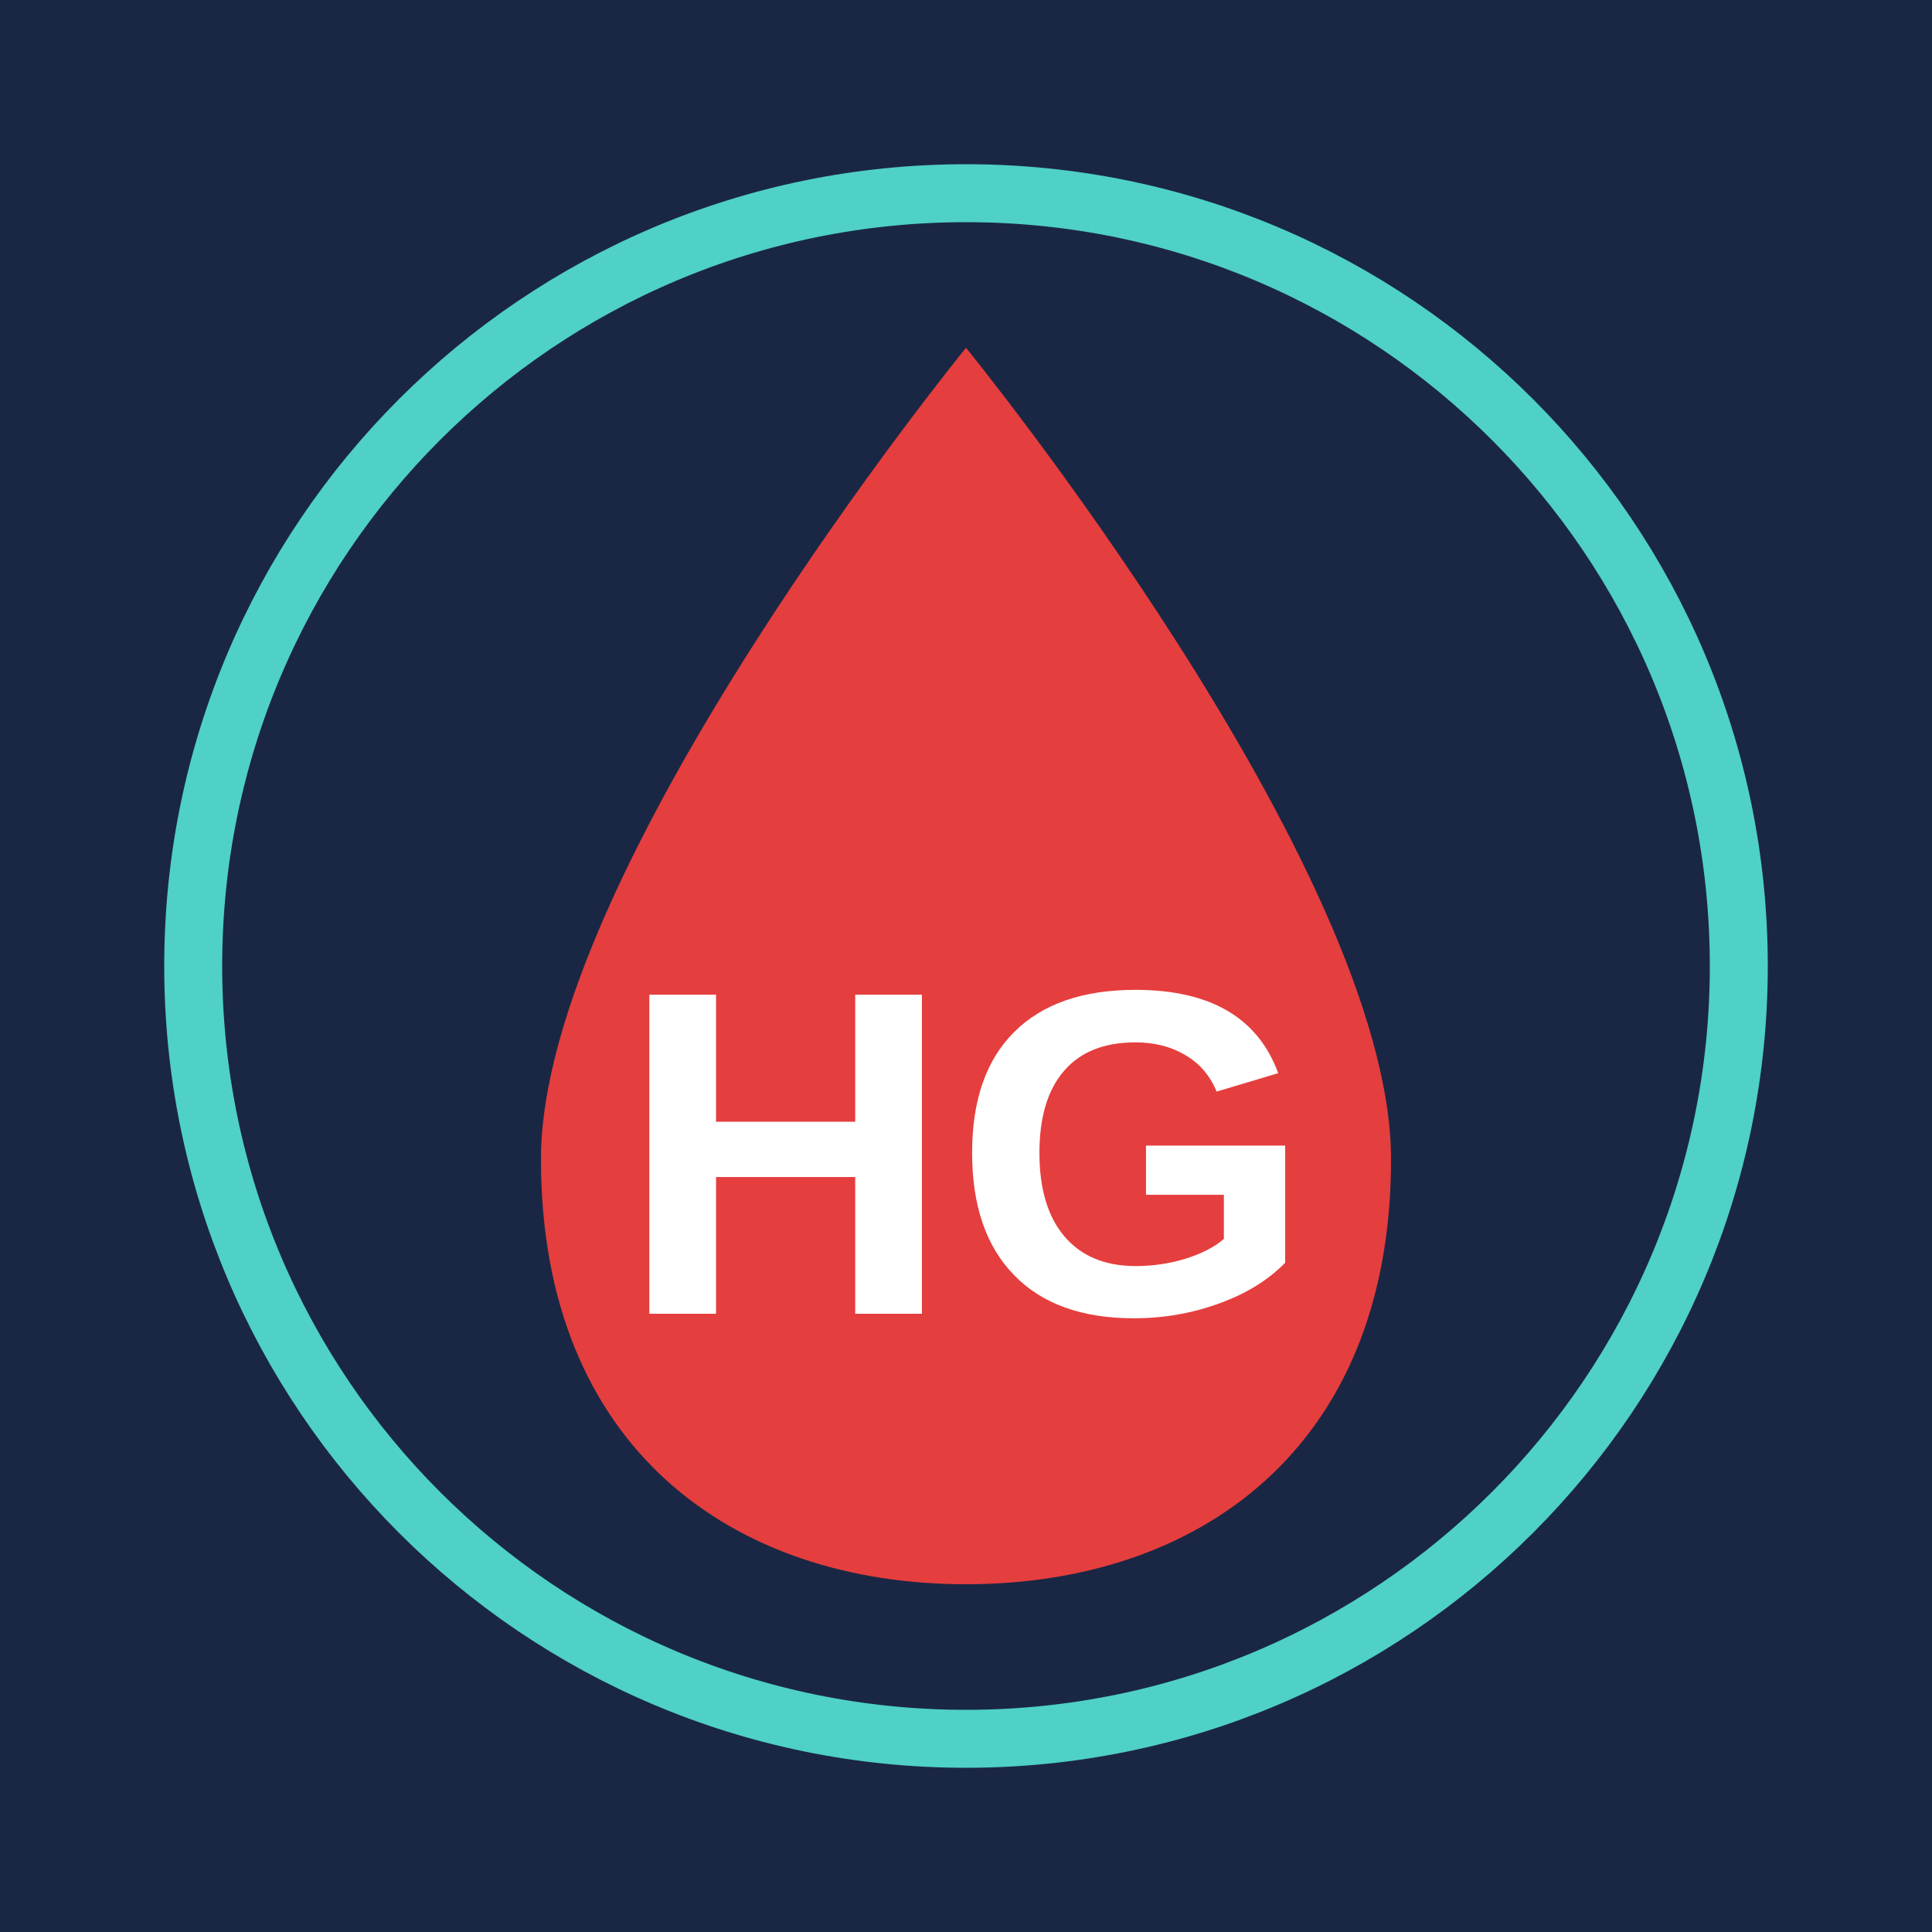
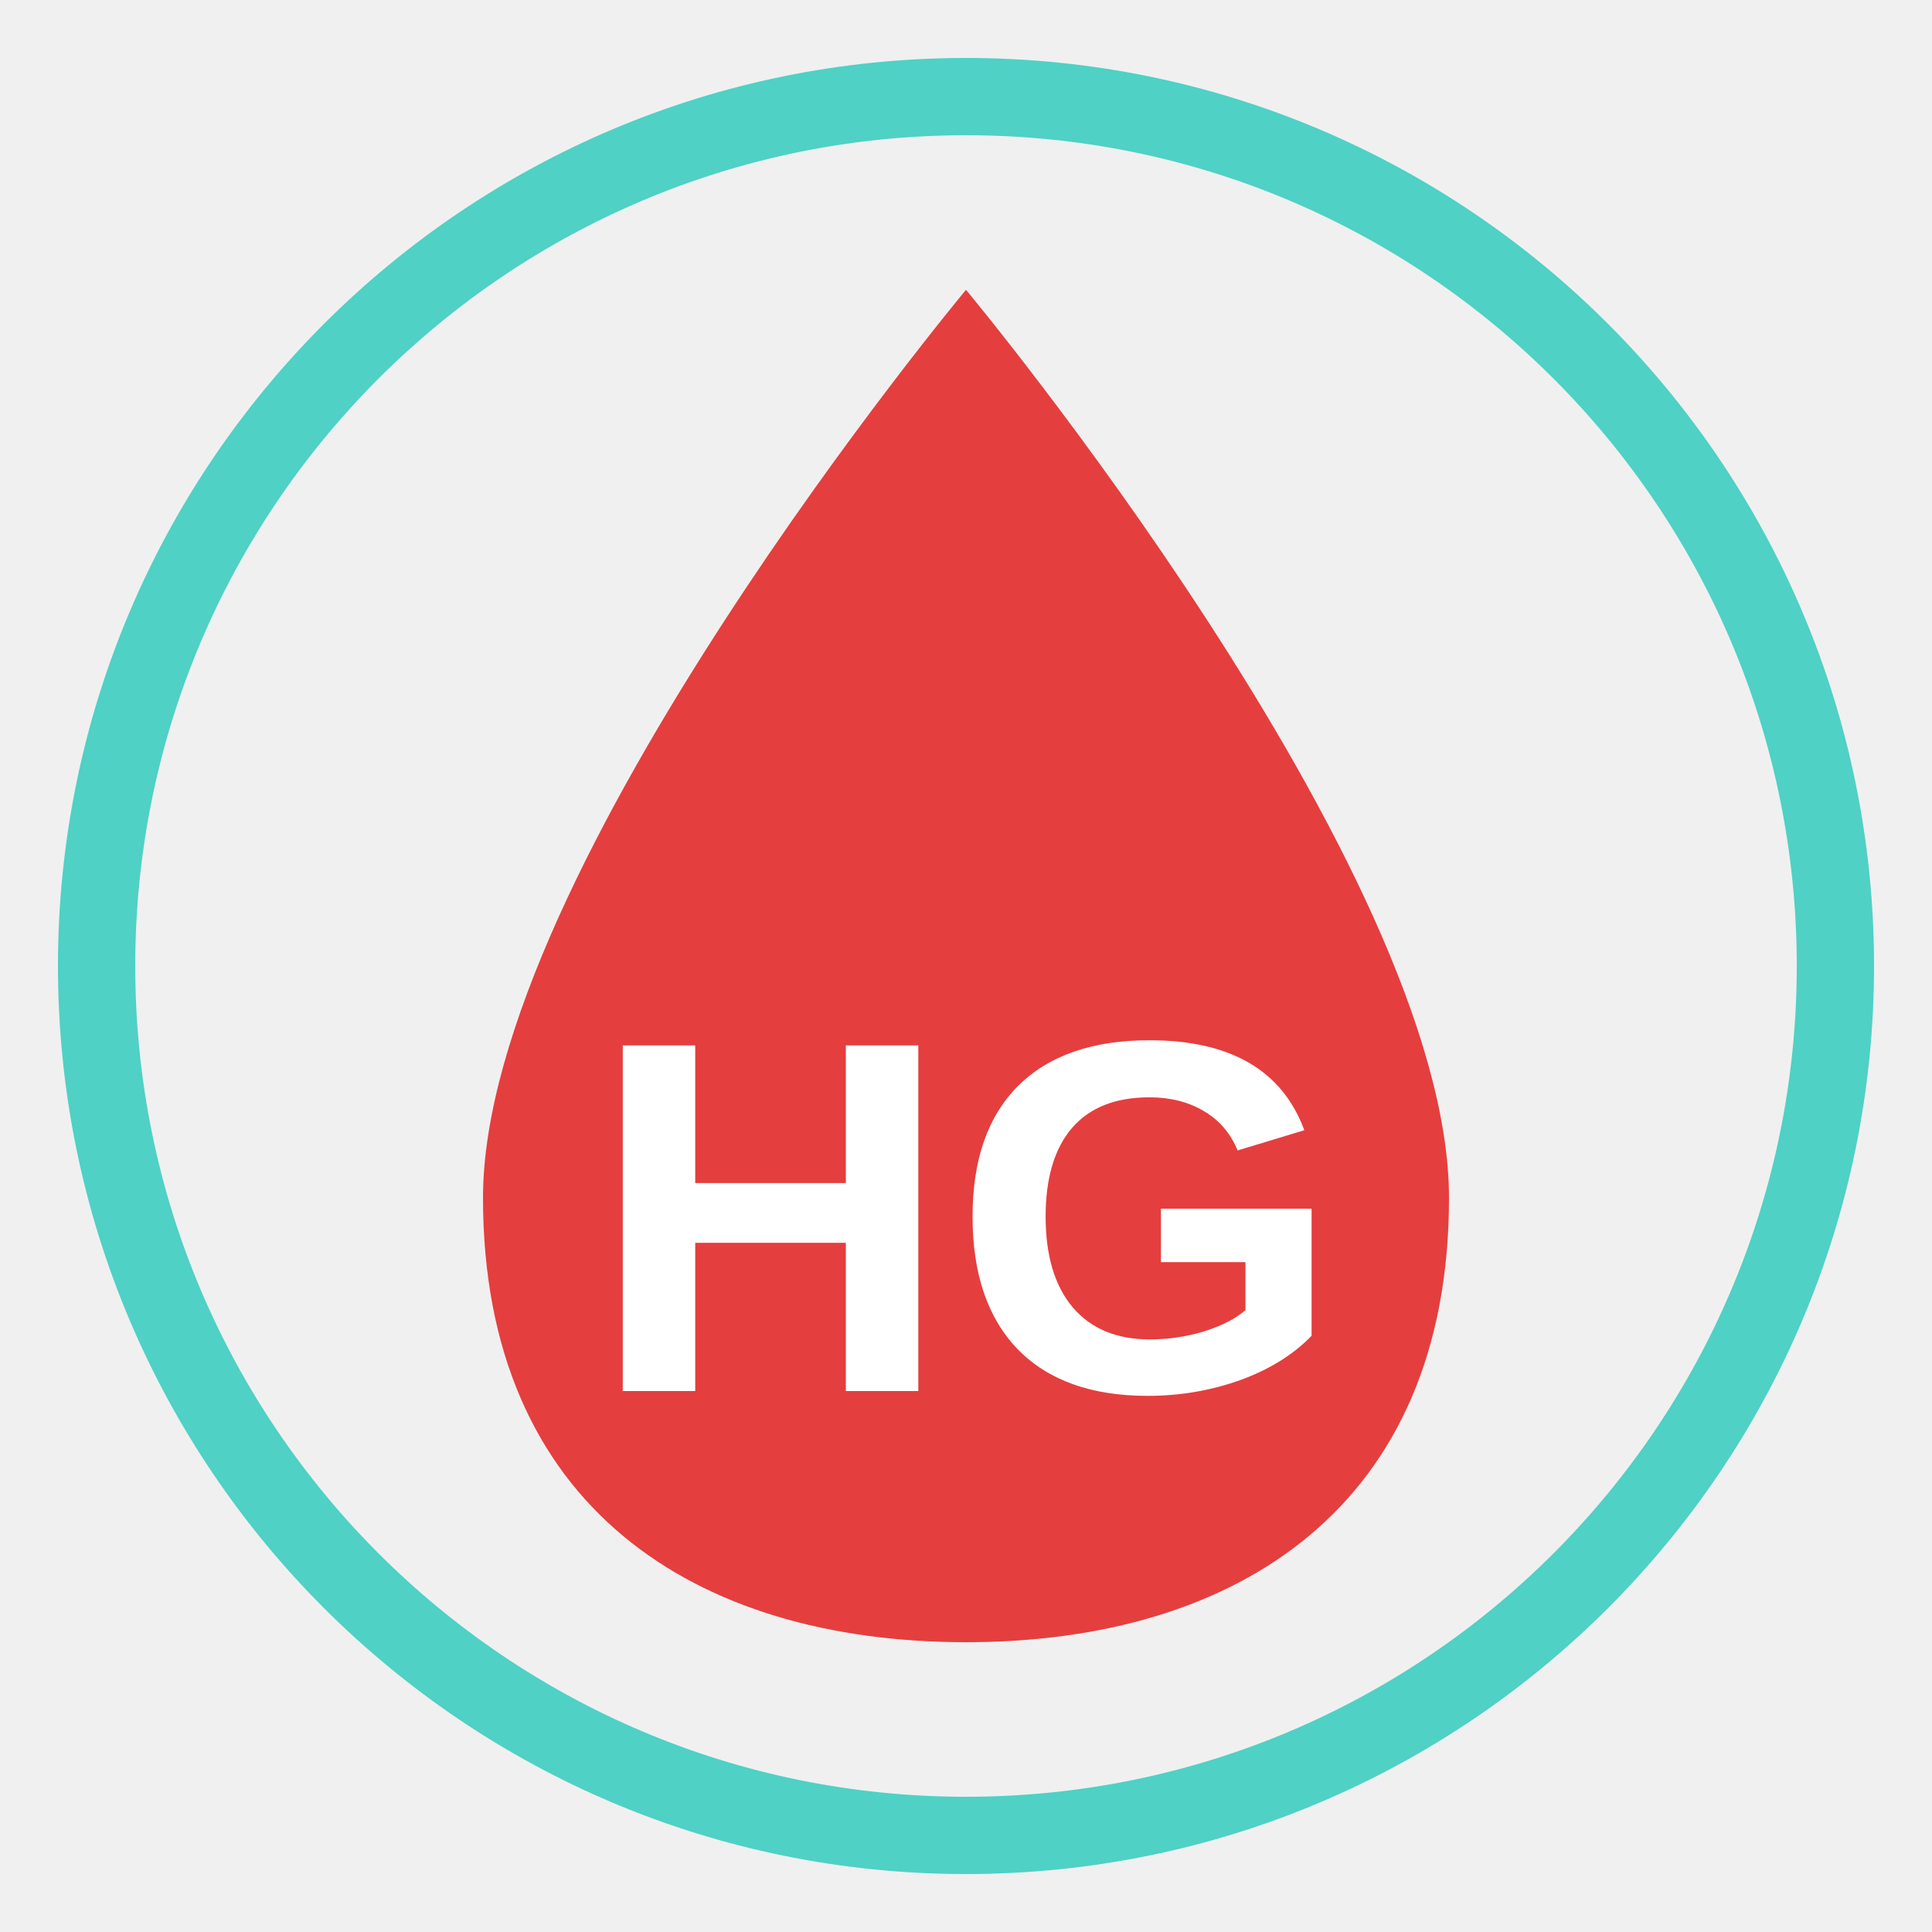
<svg xmlns="http://www.w3.org/2000/svg" viewBox="0 0 100 100">
-   <rect width="100" height="100" fill="#1a2744" />
-   <circle cx="50" cy="50" r="40" fill="none" stroke="#4fd1c5" stroke-width="3" />
-   <path d="M50 18 C50 18 28 45 28 60 C28 75 38 82 50 82 C62 82 72 75 72 60 C72 45 50 18 50 18 Z" fill="#e53e3e" />
-   <text x="50" y="68" font-family="Arial, Helvetica, sans-serif" font-size="24" font-weight="bold" fill="white" text-anchor="middle">HG</text>
+   <circle cx="50" cy="50" r="45" fill="none" stroke="#4fd1c5" stroke-width="4" />
+   <path d="M50 15 C50 15 25 45 25 62 C25 78 36 85 50 85 C64 85 75 78 75 62 C75 45 50 15 50 15 Z" fill="#e53e3e" />
+   <text x="50" y="72" font-family="Arial, Helvetica, sans-serif" font-size="26" font-weight="bold" fill="white" text-anchor="middle">HG</text>
</svg>
